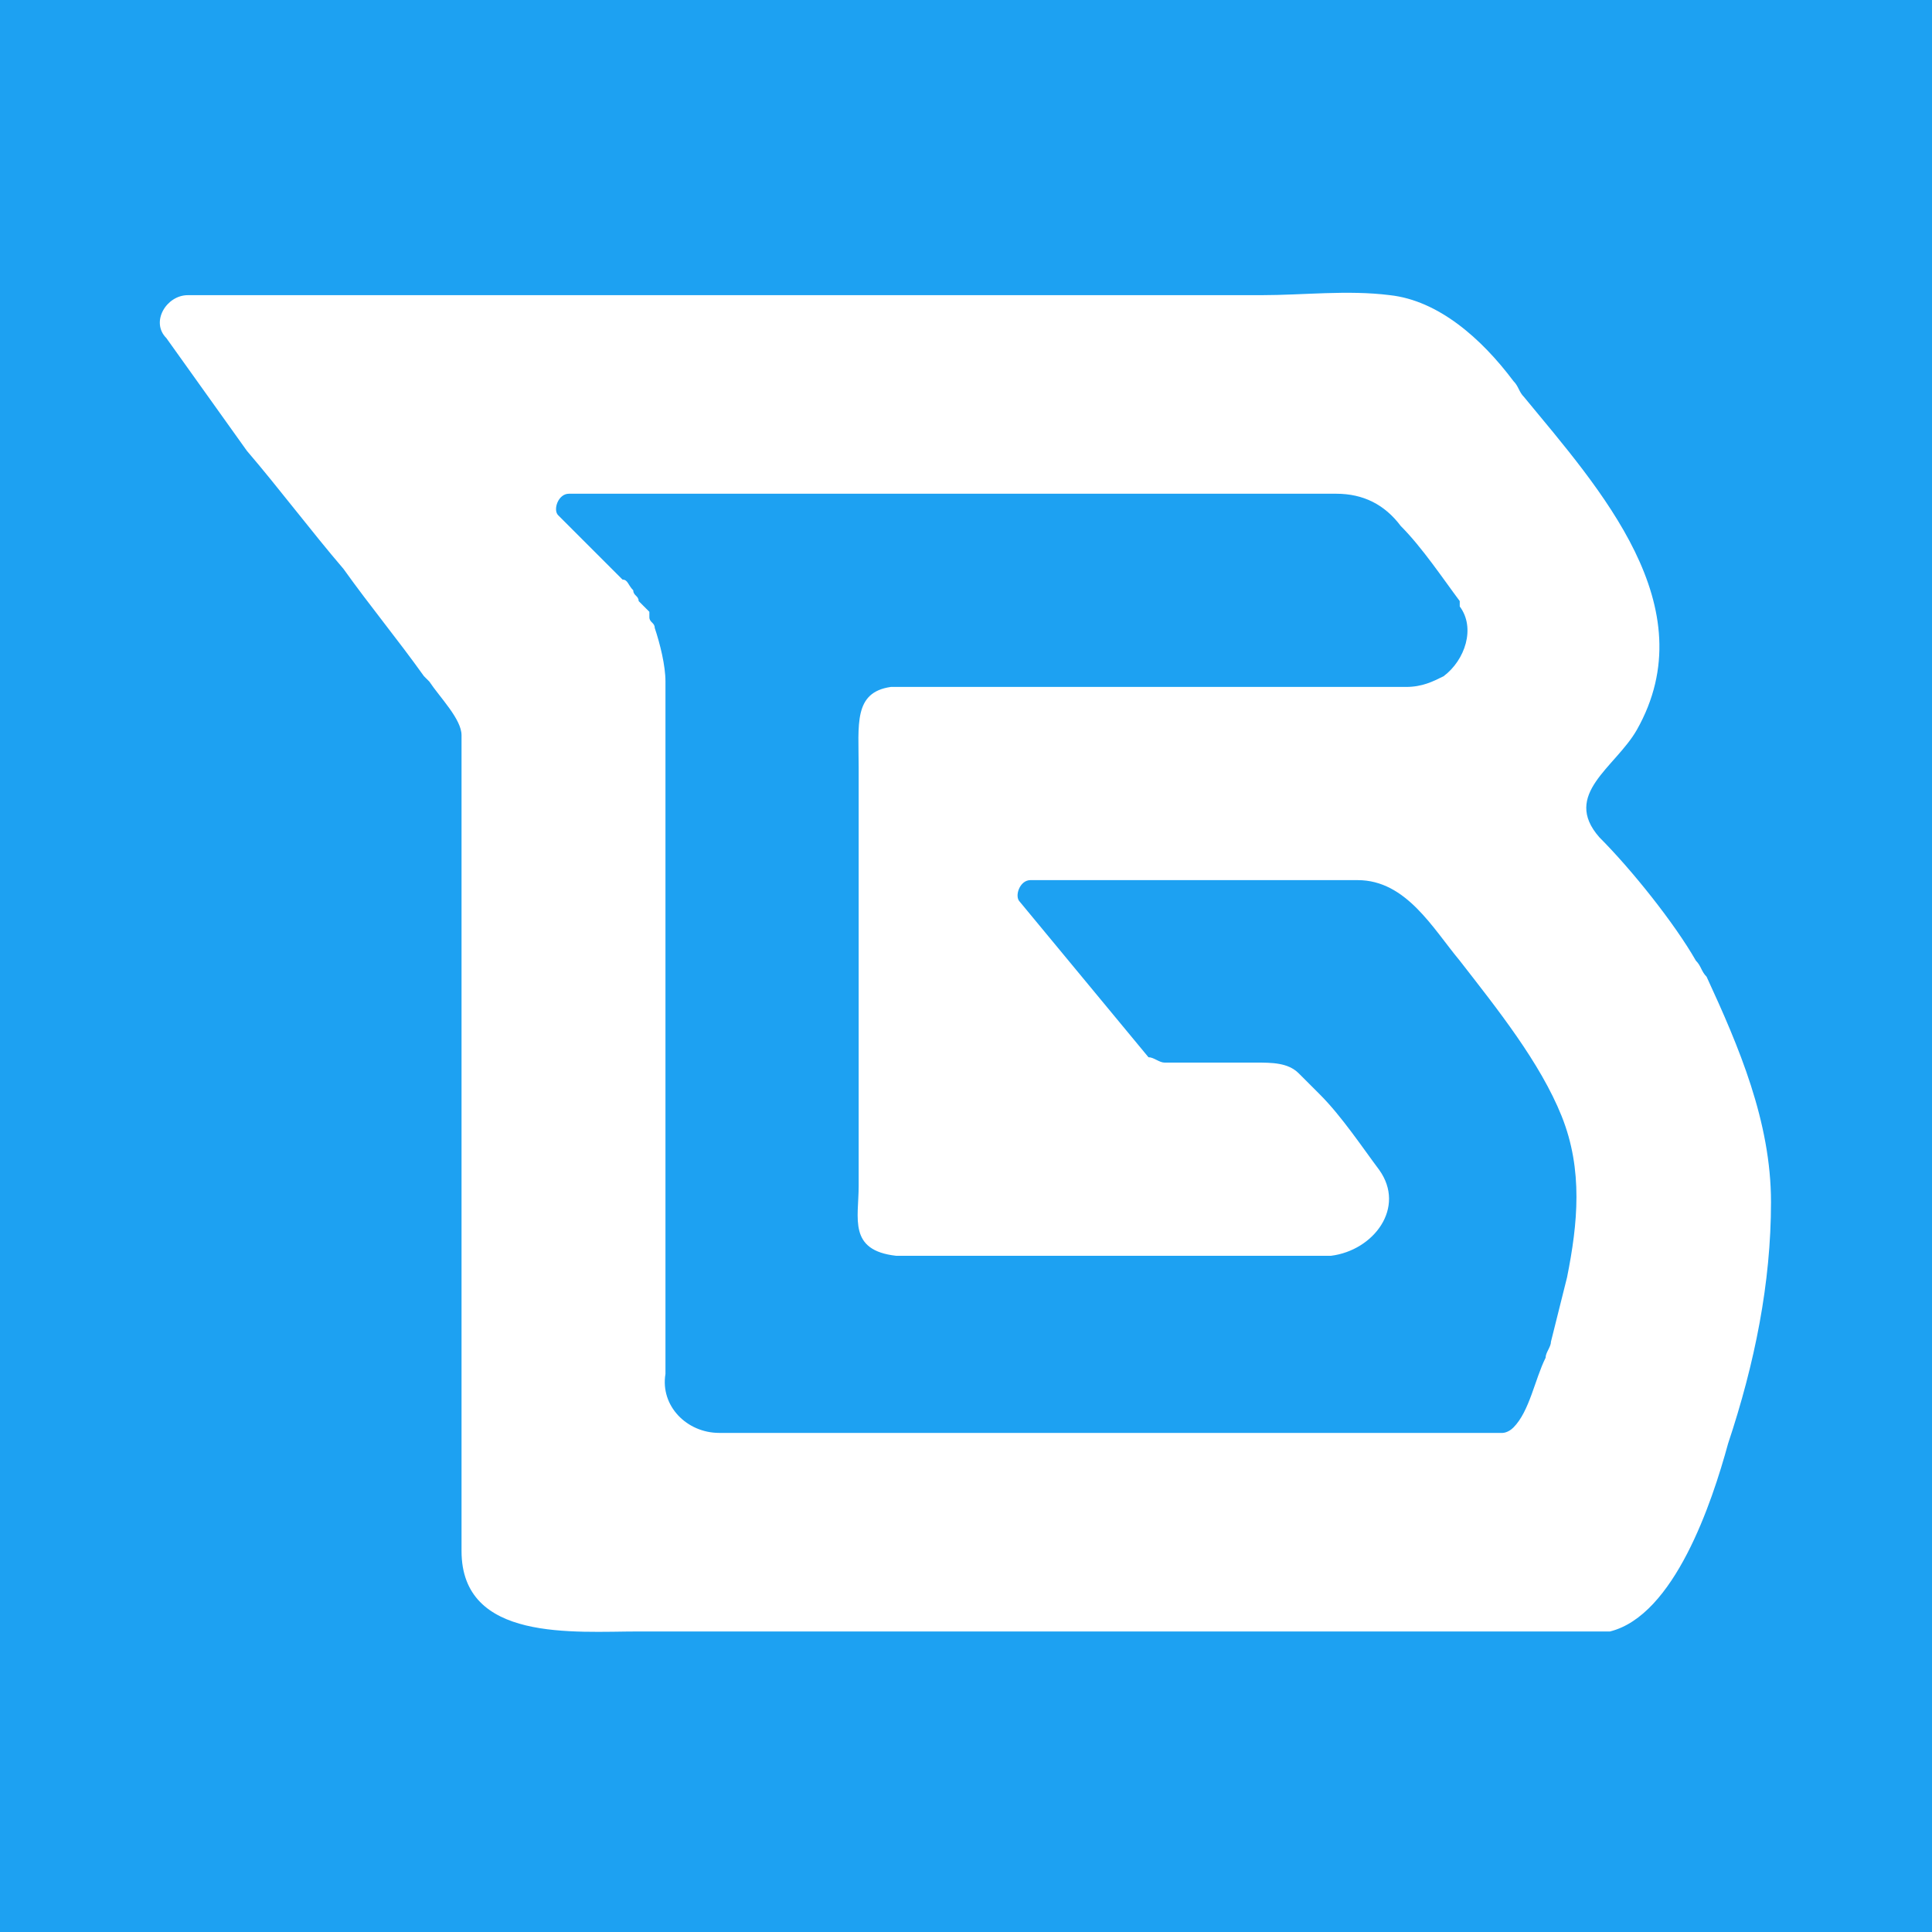
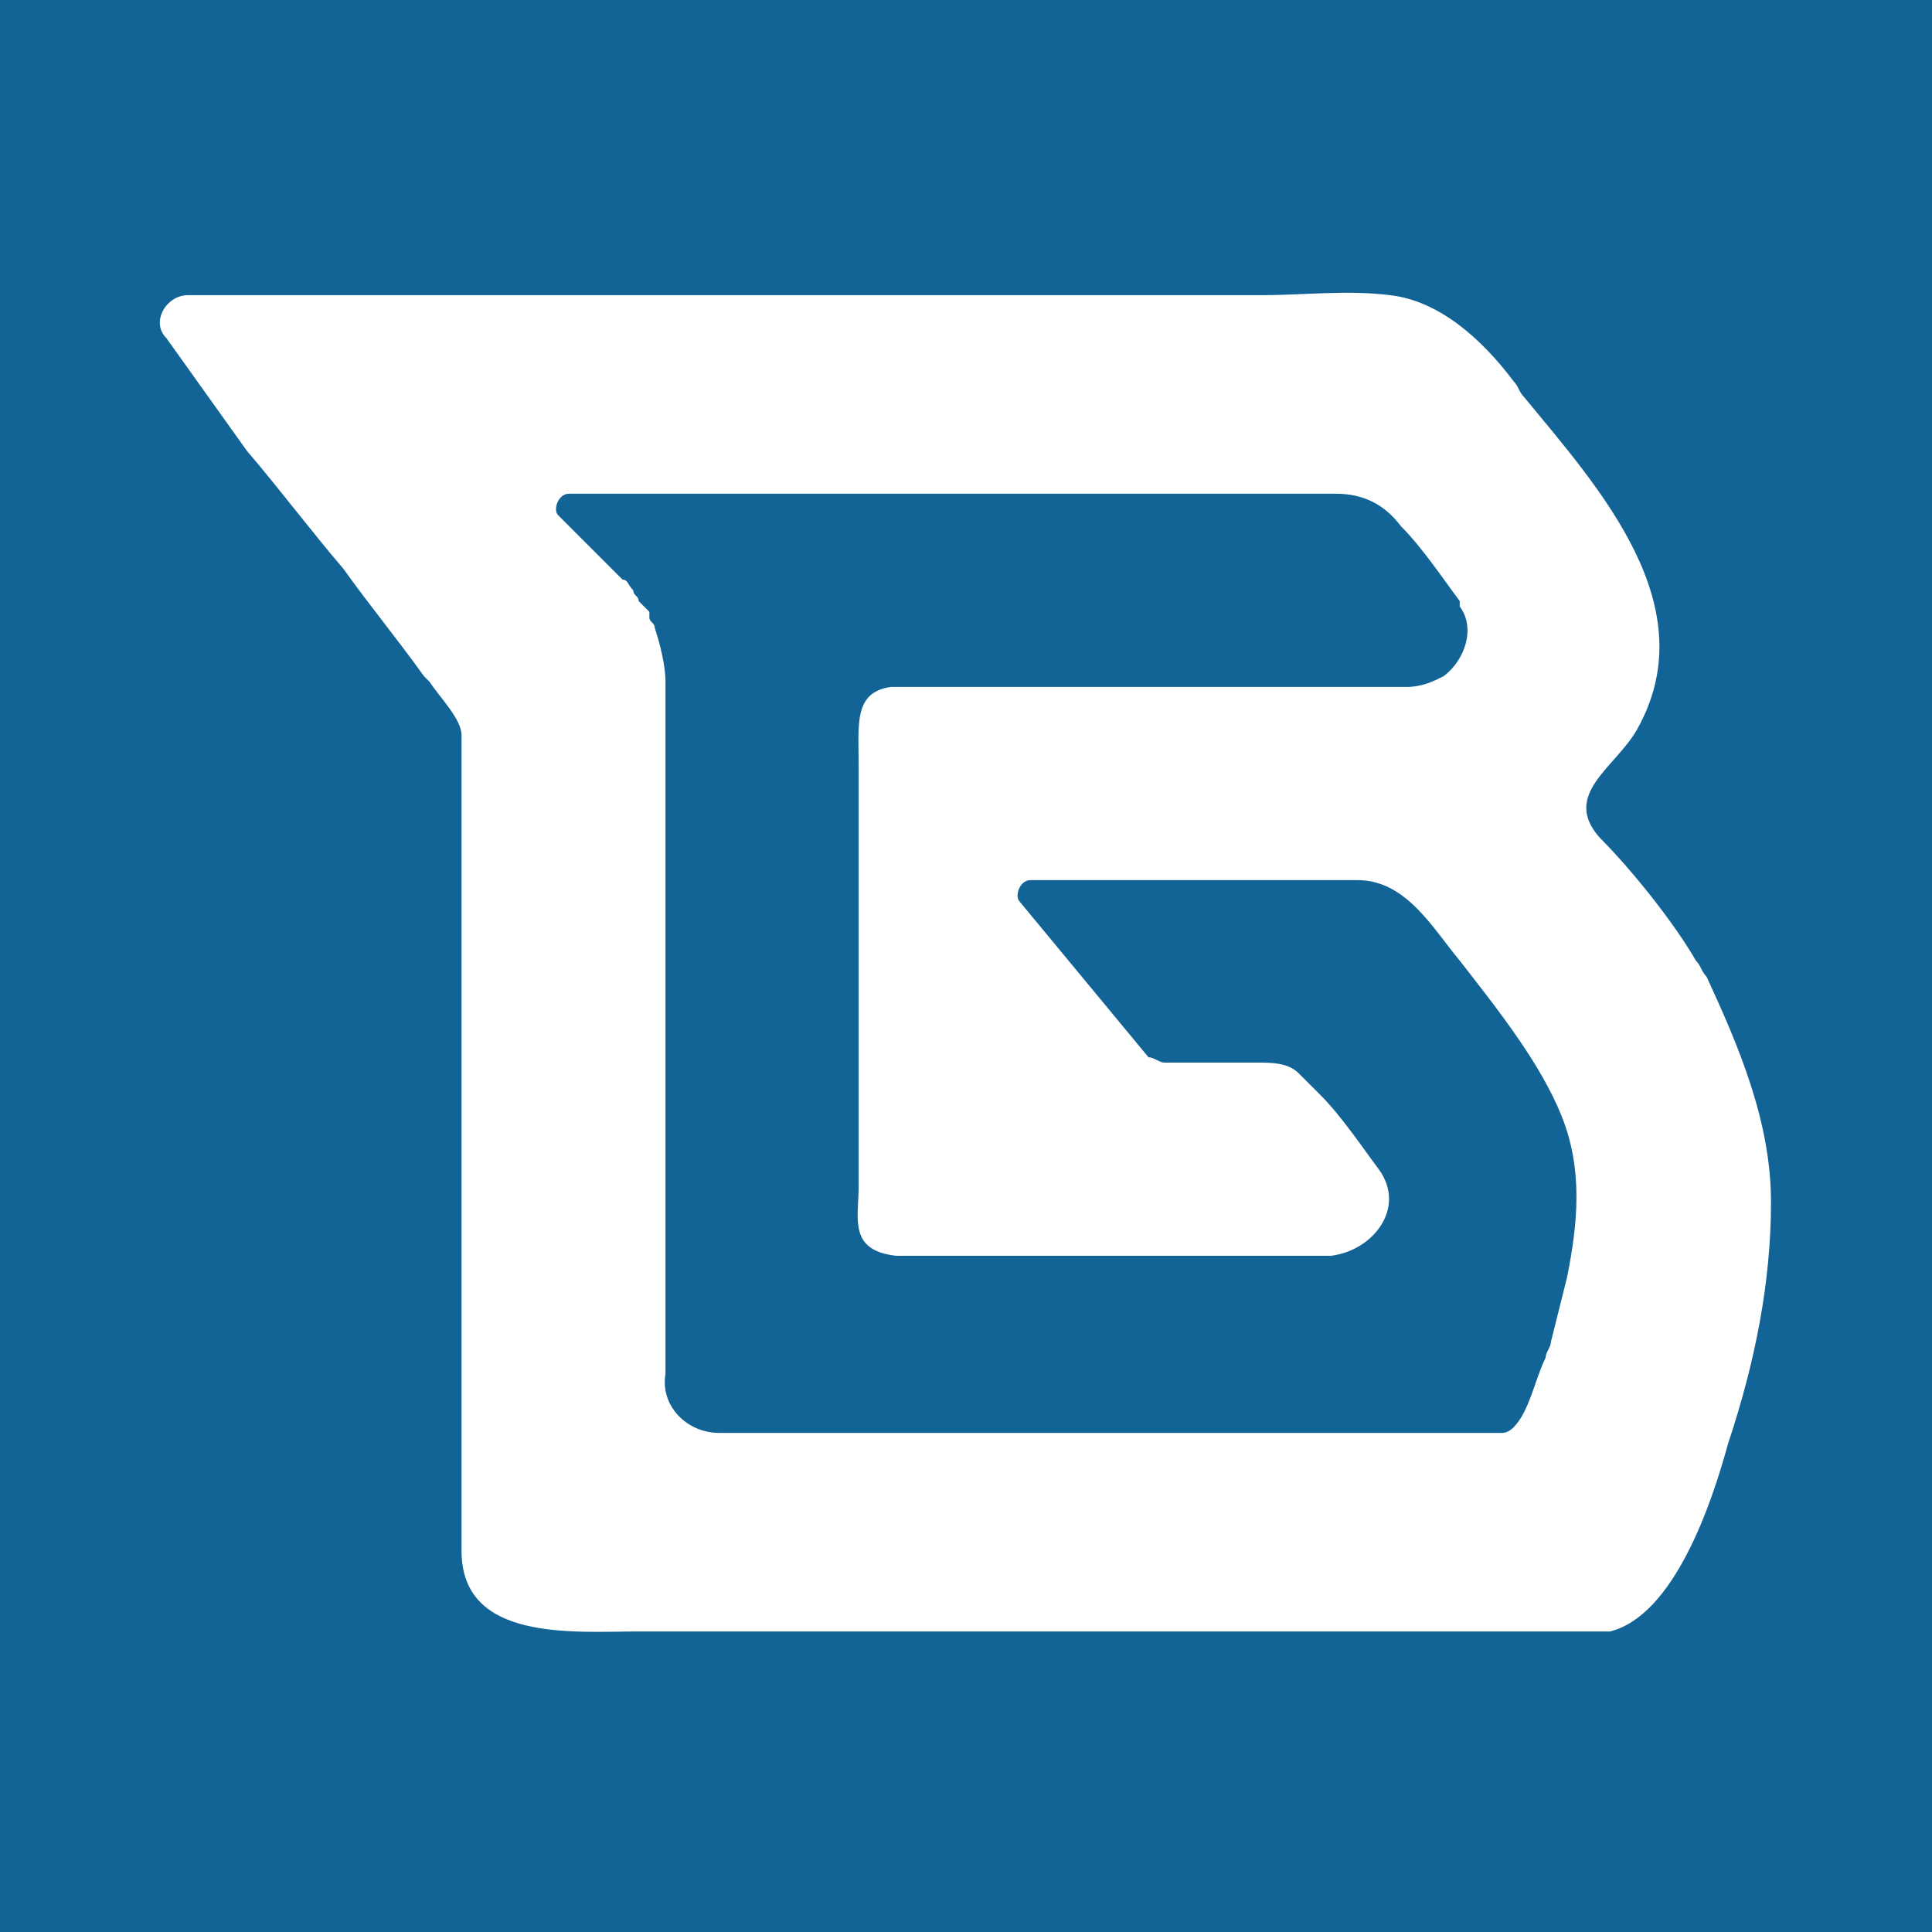
<svg xmlns="http://www.w3.org/2000/svg" version="1.1" id="Layer_1" x="0px" y="0px" viewBox="0 0 36 36" style="enable-background:new 0 0 36 36;" xml:space="preserve">
  <style type="text/css">
- 	.st0{fill:#1DA1F2;}
+ 	.st0{fill:#126497;}
	.st1{fill:#FFFFFF;}
+ 	.st2{fill:#1DA1F2;}
</style>
  <rect class="st0" width="36" height="36" />
  <g>
    <path class="st1" d="M-15.7-79.3C-15.7-79.3-15.7-79.3-15.7-79.3L-15.7-79.3L-15.7-79.3C-15.7-79.3-15.7-79.3-15.7-79.3   c0.1,0,0.3,0,0.4,0c0,0,0,0,0,0c0,0,0.1,0,0.1,0c0,0,0,0,0,0c0,0,0.1,0,0.1,0c0,0,0,0,0,0c0.1,0,0.1,0,0.2,0c0,0,0,0,0,0   c0,0,0.1,0,0.1,0.1c0,0,0,0,0,0c0,0,0.1,0,0.1,0.1c0,0,0,0,0,0c0,0,0.1,0.1,0.1,0.1c-0.4-0.4-1-0.4-1.5-0.4   C-15.8-79.3-15.8-79.3-15.7-79.3C-15.7-79.3-15.7-79.3-15.7-79.3z" />
    <polygon class="st1" points="-16.2,-79.3 -16.2,-79.3 -16.2,-79.3  " />
    <path class="st1" d="M-16.2-79.3l0.5,0c0,0,0,0,0,0c0,0-0.1,0-0.1,0c-0.1,0-0.1,0-0.2,0C-16.1-79.3-16.1-79.3-16.2-79.3   C-16.2-79.3-16.2-79.3-16.2-79.3z" />
    <path class="st1" d="M-31.7-79.3l5.2,0c-0.4,0-0.9,0-1.3,0C-29.1-79.3-30.4-79.3-31.7-79.3L-31.7-79.3   C-31.7-79.3-31.7-79.3-31.7-79.3z" />
-     <path class="st0" d="M-31.7-79.3L-31.7-79.3c-0.1,0-0.3,0-0.4,0c-0.1,0,0.1,0.3,0.2,0.4C-32-79.1-31.9-79.3-31.7-79.3z" />
+     <path class="st2" d="M-31.7-79.3L-31.7-79.3c-0.1,0-0.3,0-0.4,0c-0.1,0,0.1,0.3,0.2,0.4C-32-79.1-31.9-79.3-31.7-79.3z" />
    <polygon class="st1" points="-15.7,-79.3 -15.7,-79.3 -15.7,-79.3  " />
-     <path class="st0" d="M-15.3-79.3c-0.1,0-0.3,0-0.4,0C-15.6-79.3-15.5-79.3-15.3-79.3z" />
-     <path class="st0" d="M-26.5-79.3L-26.5-79.3c-0.4,0-0.9,0-1.3,0c0,0,0,0,0,0C-27.4-79.3-26.9-79.3-26.5-79.3z" />
-     <path class="st0" d="M-15.9-79.3c-0.1,0-0.1,0-0.2,0C-16-79.3-15.9-79.3-15.9-79.3C-15.8-79.3-15.8-79.3-15.9-79.3z" />
-     <path class="st0" d="M-28.3-79.3c-1.2,0-2.3,0-3.5,0c1.3,0,2.6,0,3.9,0C-28-79.3-28.1-79.3-28.3-79.3z" />
-     <path class="st0" d="M-32.2-79.3c-0.1,0-0.1,0.1,0,0.2c0.1,0.1,0.2,0.2,0.2,0.2C-32-79-32.3-79.3-32.2-79.3z" />
-     <path class="st0" d="M-27.8-79.3c-0.1,0-0.3,0-0.4,0C-28.1-79.3-28-79.3-27.8-79.3C-27.8-79.3-27.8-79.3-27.8-79.3z" />
+     <path class="st2" d="M-15.3-79.3c-0.1,0-0.3,0-0.4,0C-15.6-79.3-15.5-79.3-15.3-79.3z" />
+     <path class="st2" d="M-26.5-79.3L-26.5-79.3c-0.4,0-0.9,0-1.3,0c0,0,0,0,0,0C-27.4-79.3-26.9-79.3-26.5-79.3z" />
+     <path class="st2" d="M-15.9-79.3c-0.1,0-0.1,0-0.2,0C-16-79.3-15.9-79.3-15.9-79.3C-15.8-79.3-15.8-79.3-15.9-79.3z" />
+     <path class="st2" d="M-28.3-79.3c-1.2,0-2.3,0-3.5,0c1.3,0,2.6,0,3.9,0C-28-79.3-28.1-79.3-28.3-79.3z" />
+     <path class="st2" d="M-32.2-79.3c-0.1,0-0.1,0.1,0,0.2c0.1,0.1,0.2,0.2,0.2,0.2C-32-79-32.3-79.3-32.2-79.3z" />
+     <path class="st2" d="M-27.8-79.3c-0.1,0-0.3,0-0.4,0C-28.1-79.3-28-79.3-27.8-79.3C-27.8-79.3-27.8-79.3-27.8-79.3z" />
    <path class="st1" d="M-16.2-79.3C-16.2-79.3-16.2-79.3-16.2-79.3L-16.2-79.3C-16.2-79.3-16.2-79.3-16.2-79.3z" />
    <path class="st1" d="M-15.7-79.3C-15.7-79.3-15.7-79.3-15.7-79.3C-15.7-79.3-15.7-79.3-15.7-79.3L-15.7-79.3   C-15.7-79.3-15.7-79.3-15.7-79.3z" />
    <path class="st1" d="M-15.7-79.3L-15.7-79.3C-15.7-79.3-15.7-79.3-15.7-79.3L-15.7-79.3z" />
    <path class="st1" d="M-31.8-78.8L-31.8-78.8l0.6,0.6l-0.3-0.3C-31.6-78.6-31.7-78.7-31.8-78.8z" />
    <path class="st1" d="M-31.9-78.9C-31.9-78.9-31.9-78.9-31.9-78.9L-31.9-78.9L-31.9-78.9C-31.9-78.8-31.9-78.9-31.9-78.9z" />
    <path class="st1" d="M-25-79.3c-0.5,0-1,0-1.5,0h0C-26-79.3-25.5-79.3-25-79.3z" />
    <polygon class="st1" points="-30.4,-77.4 -30.4,-77.4 -30.4,-77.4  " />
    <path class="st1" d="M-30.4-77.4C-30.4-77.4-30.4-77.4-30.4-77.4C-30.4-77.4-30.4-77.4-30.4-77.4C-30.4-77.4-30.4-77.4-30.4-77.4   l-0.8-0.8l1,1c0,0,0,0,0,0C-30.3-77.2-30.4-77.3-30.4-77.4z" />
    <path class="st1" d="M-30.3-77.2c0-0.1-0.1-0.1-0.1-0.2c0,0,0,0,0,0C-30.4-77.3-30.3-77.2-30.3-77.2z" />
    <polygon class="st1" points="-30.4,-77.4 -30.4,-77.4 -30.4,-77.4  " />
    <polygon class="st1" points="-30.4,-77.4 -30.4,-77.4 -30.4,-77.4  " />
    <polygon class="st1" points="-30.4,-77.4 -30.4,-77.4 -30.4,-77.4  " />
    <path class="st1" d="M-30.6-77.6C-30.7-77.6-30.7-77.6-30.6-77.6c-0.1-0.1-0.2-0.2-0.2-0.2c-0.2-0.2-0.4-0.5-0.7-0.7l0.3,0.3   l0.8,0.8C-30.5-77.4-30.6-77.5-30.6-77.6z" />
  </g>
  <g>
    <polygon class="st1" points="21.4,19.5 21.4,19.5 21.4,19.5  " />
    <path class="st1" d="M31.8,18.2c-0.1-0.1-0.1-0.2-0.2-0.3c-0.4-0.7-1.2-1.7-1.8-2.3c-0.7-0.8,0.3-1.3,0.7-2   c1.3-2.3-0.7-4.5-2.1-6.2c-0.1-0.1-0.1-0.2-0.2-0.3c-0.6-0.8-1.4-1.5-2.3-1.6c-0.8-0.1-1.6,0-2.4,0c-0.3,0-0.6,0-0.9,0   c-0.7,0-1.4,0-2.1,0c-1.7,0-3.4,0-5,0c-0.1,0-0.1,0-0.2,0c-2.1,0-4.3,0-6.4,0c-0.9,0-1.8,0-2.7,0c-0.2,0-0.3,0-0.5,0   c-0.5,0-1,0-1.6,0l-0.6,0C3.1,5.5,2.8,6,3.1,6.3c0.5,0.7,1,1.4,1.5,2.1c0.6,0.7,1.2,1.5,1.8,2.2c0.5,0.7,1,1.3,1.5,2   c0,0,0.1,0.1,0.1,0.1c0.2,0.3,0.6,0.7,0.6,1v2.8l0,0c0,0,0,0,0,0v10.1c0,0,0,2.3,0,2.3c0,1.7,2.1,1.5,3.3,1.5c5.9,0,11.8,0,17.7,0   c0.1,0,0.2,0,0.4,0c1.2-0.3,1.9-2.4,2.2-3.5c0.5-1.5,0.8-3,0.8-4.5C33,20.9,32.4,19.5,31.8,18.2z M29.2,23.8   c-0.1,0.4-0.2,0.8-0.3,1.2c0,0.1-0.1,0.2-0.1,0.3c-0.2,0.4-0.3,1-0.6,1.3c-0.1,0.1-0.2,0.1-0.2,0.1l-14.6,0c-0.6,0-1.1-0.5-1-1.1   c0-2.9,0-5.4,0-8.3c0-0.9,0-1.9,0-2.8c0-0.5,0-1,0-1.4c0-0.1,0-0.3,0-0.4c0-0.3-0.1-0.7-0.2-1c0-0.1-0.1-0.1-0.1-0.2c0,0,0,0,0-0.1   c0,0-0.1-0.1-0.1-0.1c0,0,0,0,0,0c0,0,0,0,0,0c0,0-0.1-0.1-0.1-0.1c0,0,0,0,0,0c0-0.1-0.1-0.1-0.1-0.2c-0.1-0.1-0.1-0.2-0.2-0.2   c0,0,0,0,0,0c-0.1-0.1-0.1-0.1-0.2-0.2c-0.2-0.2-0.4-0.4-0.6-0.6c-0.1-0.1-0.2-0.2-0.3-0.3c0,0-0.1-0.1-0.1-0.1   c-0.1-0.1,0-0.4,0.2-0.4c0,0,13.6,0,14.3,0c0.5,0,0.9,0.2,1.2,0.6c0.4,0.4,0.8,1,1.1,1.4c0,0,0,0,0,0.1c0.3,0.4,0.1,1-0.3,1.3   c-0.2,0.1-0.4,0.2-0.7,0.2c0,0,0,0,0,0c0,0-1,0-2.2,0c-0.4,0-0.9,0-1.4,0c-2,0-4.2,0-4.2,0h-1.7c0,0-0.1,0-0.1,0   c-0.7,0.1-0.6,0.7-0.6,1.5c0,0,0,7.8,0,7.8c0,0.6-0.2,1.2,0.7,1.3c1.5,0,8,0,8,0c0,0,0,0,0,0c0,0,0,0,0.1,0   c0.8-0.1,1.4-0.9,0.9-1.6c-0.3-0.4-0.7-1-1.1-1.4c-0.1-0.1-0.1-0.1-0.2-0.2c-0.1-0.1-0.1-0.1-0.2-0.2c-0.2-0.2-0.5-0.2-0.8-0.2   c-0.2,0-0.3,0-0.5,0c-0.4,0-0.8,0-1.2,0c-0.1,0-0.2-0.1-0.3-0.1L19,16.8c-0.1-0.1,0-0.4,0.2-0.4l2.4,0c0.2,0,0.4,0,0.5,0   c1.1,0,2.2,0,3.2,0c0.9,0,1.4,0.9,1.9,1.5c0.7,0.9,1.5,1.9,1.9,2.9C29.5,21.8,29.4,22.8,29.2,23.8z" />
  </g>
</svg>
